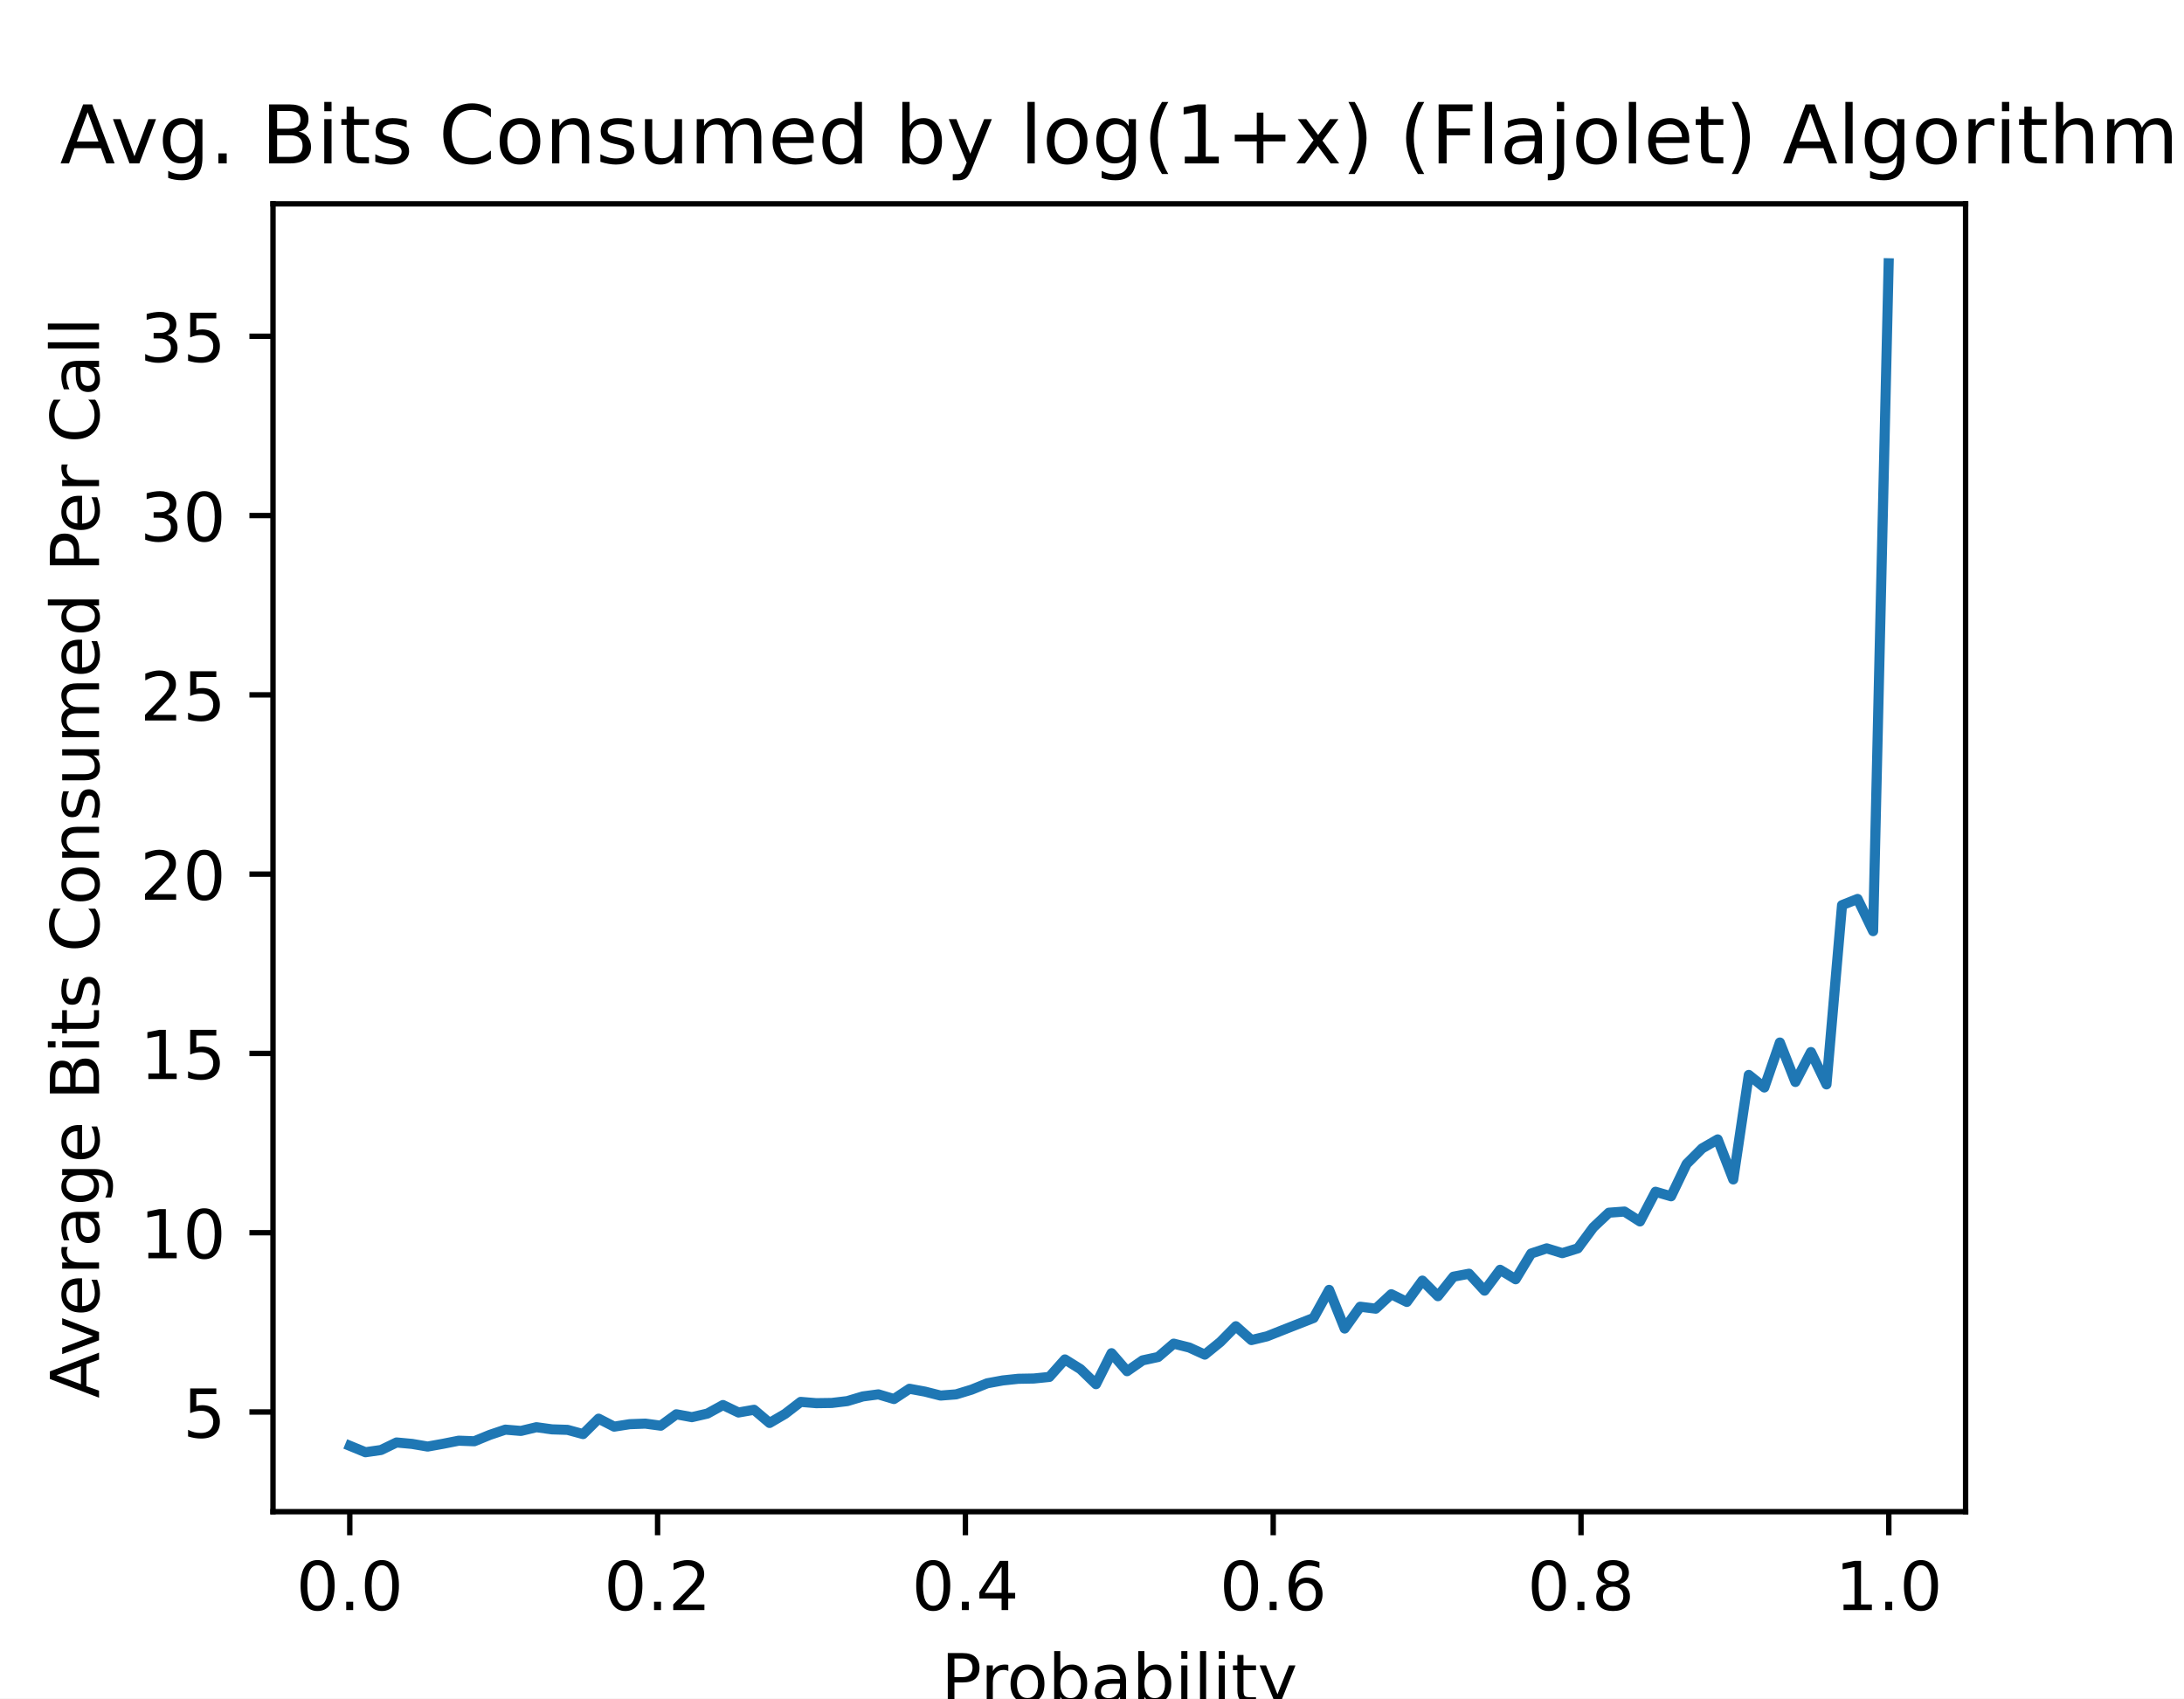
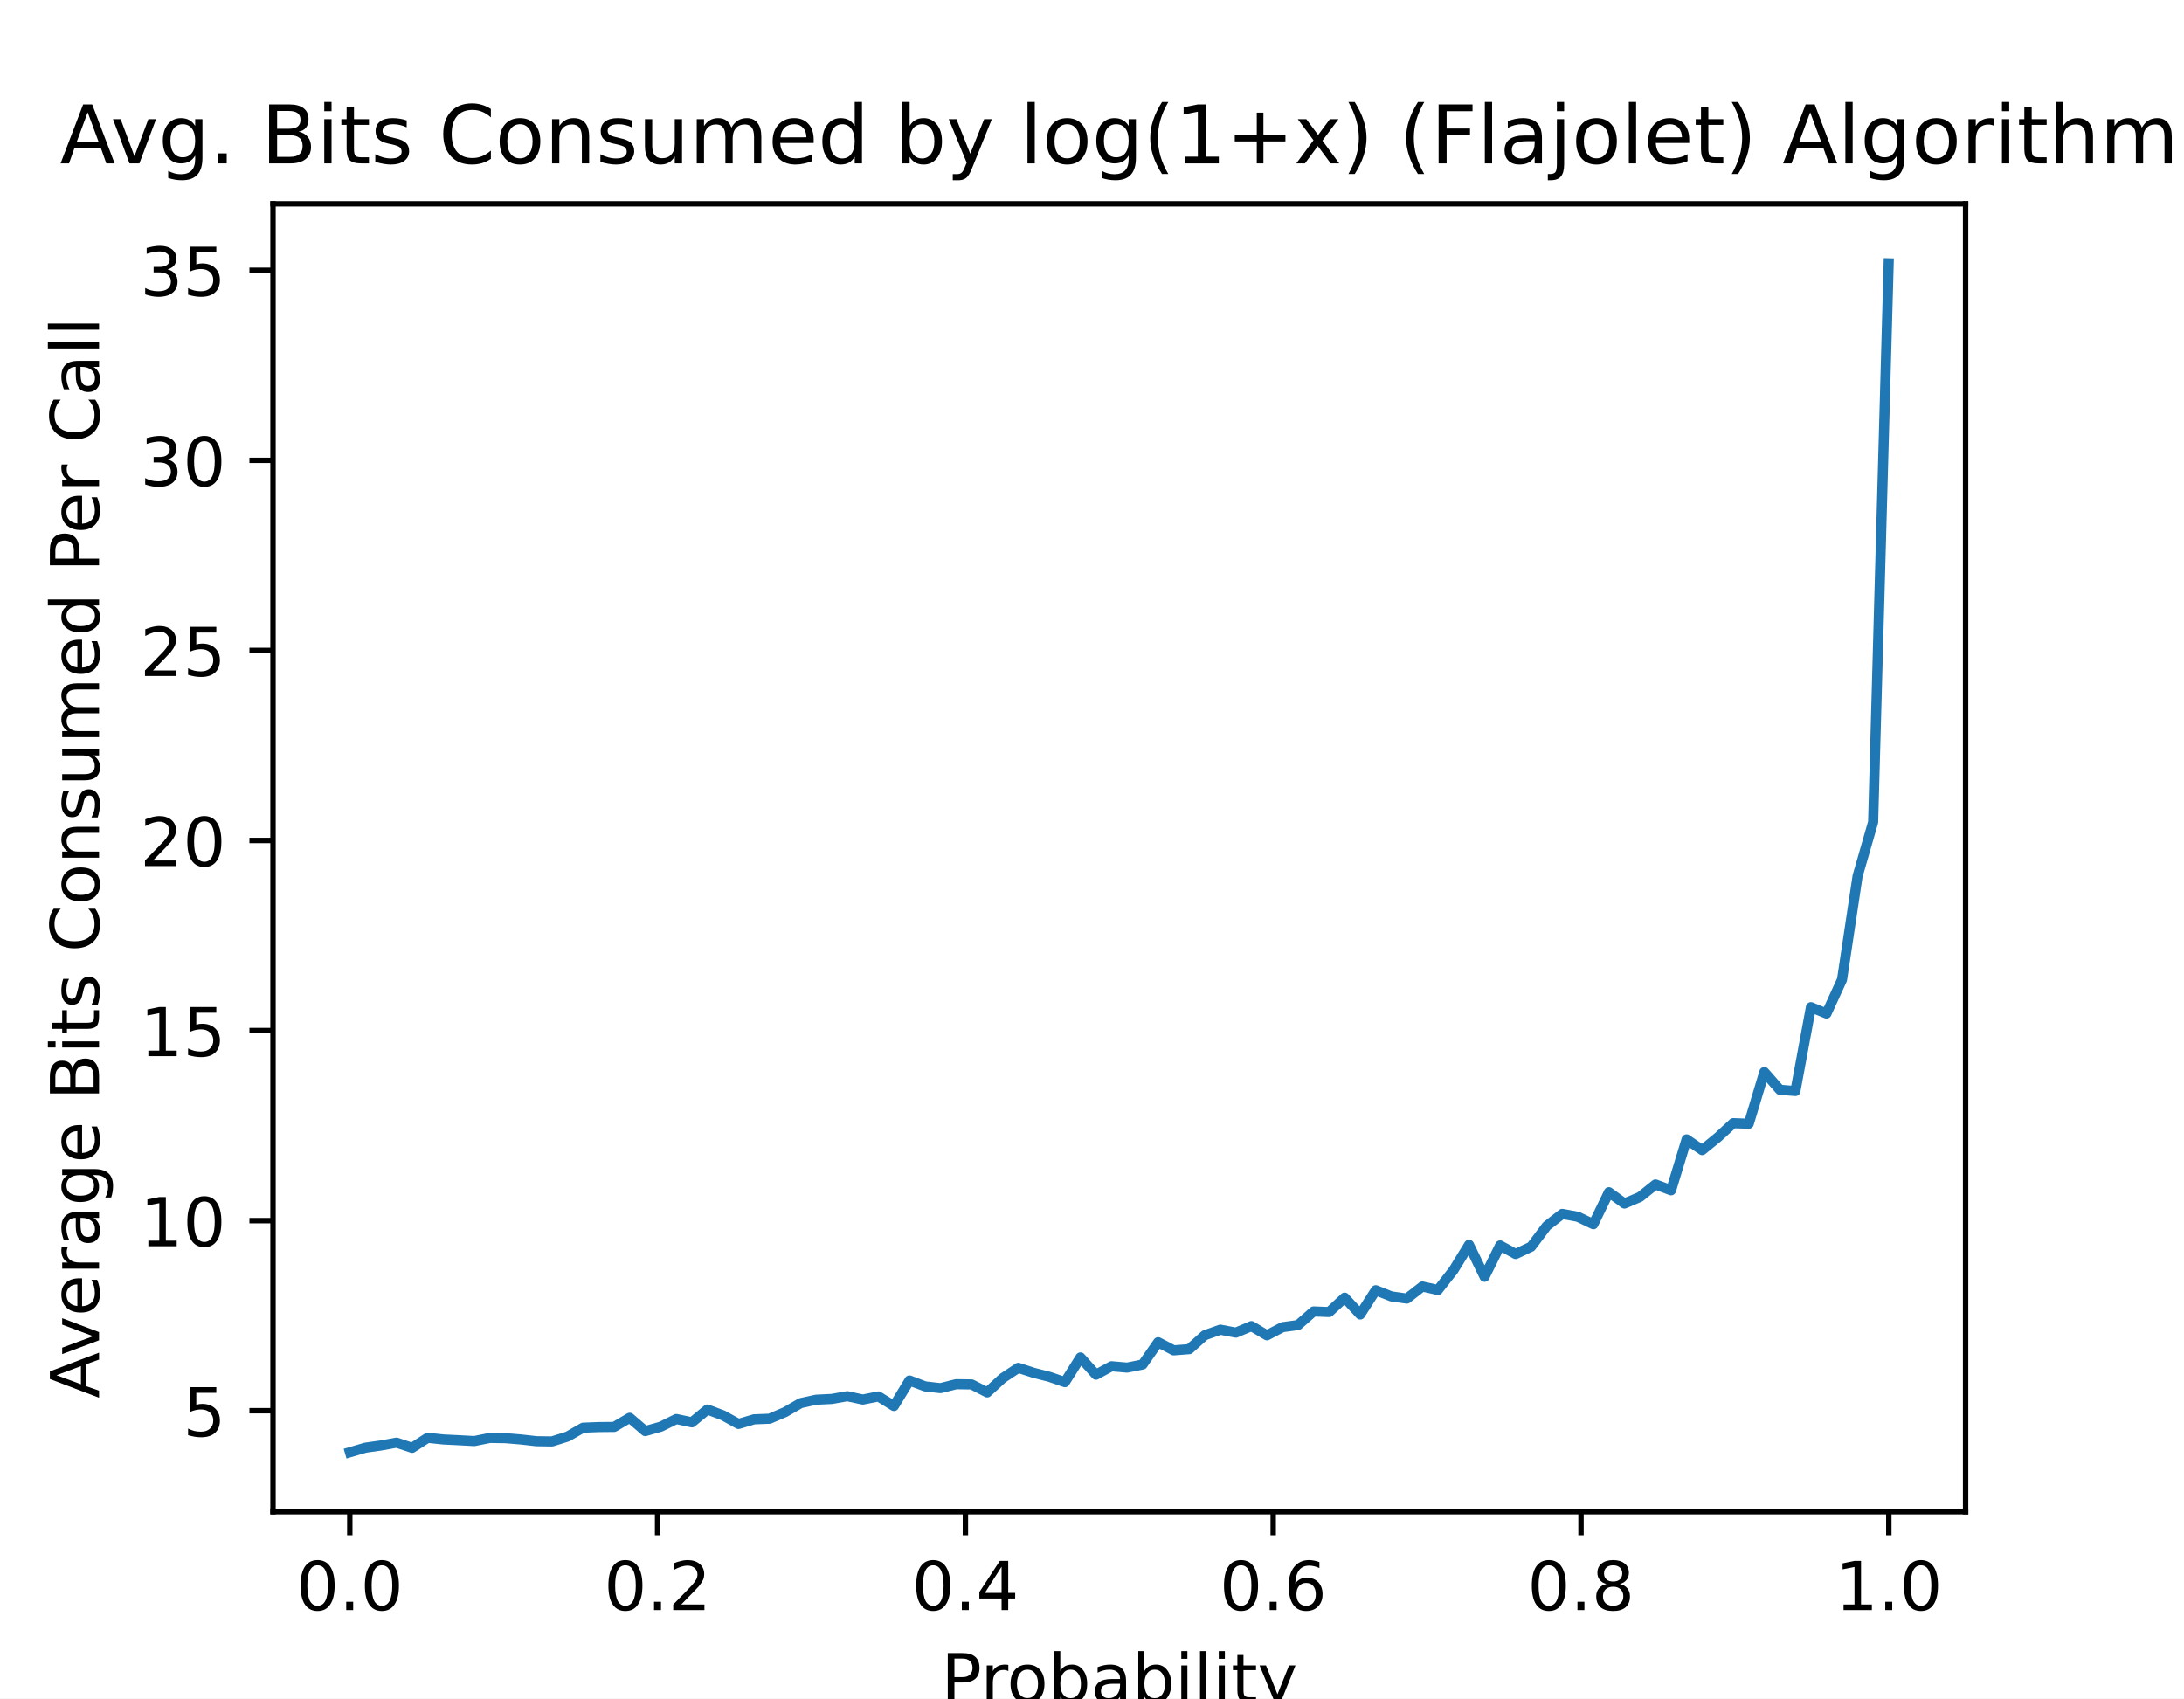
<svg xmlns="http://www.w3.org/2000/svg" xmlns:xlink="http://www.w3.org/1999/xlink" height="252pt" version="1.1" viewBox="0 0 324 252" width="324pt">
  <defs>
    <style type="text/css">
*{stroke-linecap:butt;stroke-linejoin:round;}
  </style>
  </defs>
  <g id="figure_1">
    <g id="patch_1">
      <path d="M 0 252  L 324 252  L 324 0  L 0 0  z " style="fill:#ffffff;" />
    </g>
    <g id="axes_1">
      <g id="patch_2">
        <path d="M 40.5 224.28  L 291.6 224.28  L 291.6 30.24  L 40.5 30.24  z " style="fill:#ffffff;" />
      </g>
      <g id="matplotlib.axis_1">
        <g id="xtick_1">
          <g id="line2d_1">
            <defs>
-               <path d="M 0 0  L 0 3.5  " id="m412abdcd90" style="stroke:#000000;stroke-width:0.8;" />
+               <path d="M 0 0  L 0 3.5  " id="ma1cf854dad" style="stroke:#000000;stroke-width:0.8;" />
            </defs>
            <g>
-               <use style="stroke:#000000;stroke-width:0.8;" x="51.891" xlink:href="#m412abdcd90" y="224.28" />
+               <use style="stroke:#000000;stroke-width:0.8;" x="51.891" xlink:href="#ma1cf854dad" y="224.28" />
            </g>
          </g>
          <g id="text_1">
            <text style="font-family:DejaVu Sans;font-size:10px;font-style:normal;font-weight:normal;text-anchor:middle;" transform="rotate(-0, 51.89081, 238.8784)" x="51.891" y="238.878">0.0</text>
          </g>
        </g>
        <g id="xtick_2">
          <g id="line2d_2">
            <g>
-               <use style="stroke:#000000;stroke-width:0.8;" x="97.554" xlink:href="#m412abdcd90" y="224.28" />
+               <use style="stroke:#000000;stroke-width:0.8;" x="97.554" xlink:href="#ma1cf854dad" y="224.28" />
            </g>
          </g>
          <g id="text_2">
            <text style="font-family:DejaVu Sans;font-size:10px;font-style:normal;font-weight:normal;text-anchor:middle;" transform="rotate(-0, 97.55448, 238.8784)" x="97.554" y="238.878">0.2</text>
          </g>
        </g>
        <g id="xtick_3">
          <g id="line2d_3">
            <g>
-               <use style="stroke:#000000;stroke-width:0.8;" x="143.218" xlink:href="#m412abdcd90" y="224.28" />
+               <use style="stroke:#000000;stroke-width:0.8;" x="143.218" xlink:href="#ma1cf854dad" y="224.28" />
            </g>
          </g>
          <g id="text_3">
            <text style="font-family:DejaVu Sans;font-size:10px;font-style:normal;font-weight:normal;text-anchor:middle;" transform="rotate(-0, 143.2182, 238.8784)" x="143.218" y="238.878">0.4</text>
          </g>
        </g>
        <g id="xtick_4">
          <g id="line2d_4">
            <g>
-               <use style="stroke:#000000;stroke-width:0.8;" x="188.882" xlink:href="#m412abdcd90" y="224.28" />
+               <use style="stroke:#000000;stroke-width:0.8;" x="188.882" xlink:href="#ma1cf854dad" y="224.28" />
            </g>
          </g>
          <g id="text_4">
            <text style="font-family:DejaVu Sans;font-size:10px;font-style:normal;font-weight:normal;text-anchor:middle;" transform="rotate(-0, 188.8818, 238.8784)" x="188.882" y="238.878">0.6</text>
          </g>
        </g>
        <g id="xtick_5">
          <g id="line2d_5">
            <g>
-               <use style="stroke:#000000;stroke-width:0.8;" x="234.546" xlink:href="#m412abdcd90" y="224.28" />
+               <use style="stroke:#000000;stroke-width:0.8;" x="234.546" xlink:href="#ma1cf854dad" y="224.28" />
            </g>
          </g>
          <g id="text_5">
            <text style="font-family:DejaVu Sans;font-size:10px;font-style:normal;font-weight:normal;text-anchor:middle;" transform="rotate(-0, 234.5455, 238.8784)" x="234.546" y="238.878">0.8</text>
          </g>
        </g>
        <g id="xtick_6">
          <g id="line2d_6">
            <g>
-               <use style="stroke:#000000;stroke-width:0.8;" x="280.209" xlink:href="#m412abdcd90" y="224.28" />
+               <use style="stroke:#000000;stroke-width:0.8;" x="280.209" xlink:href="#ma1cf854dad" y="224.28" />
            </g>
          </g>
          <g id="text_6">
            <text style="font-family:DejaVu Sans;font-size:10px;font-style:normal;font-weight:normal;text-anchor:middle;" transform="rotate(-0, 280.2092, 238.8784)" x="280.209" y="238.878">1.0</text>
          </g>
        </g>
        <g id="text_7">
          <text style="font-family:DejaVu Sans;font-size:10px;font-style:normal;font-weight:normal;text-anchor:middle;" transform="rotate(-0, 166.05, 252.5566)" x="166.05" y="252.557">Probability</text>
        </g>
      </g>
      <g id="matplotlib.axis_2">
        <g id="ytick_1">
          <g id="line2d_7">
            <defs>
-               <path d="M 0 0  L -3.5 0  " id="meaa7ca59d1" style="stroke:#000000;stroke-width:0.8;" />
+               <path d="M 0 0  L -3.5 0  " id="m8c7b97aa31" style="stroke:#000000;stroke-width:0.8;" />
            </defs>
            <g>
-               <use style="stroke:#000000;stroke-width:0.8;" x="40.5" xlink:href="#meaa7ca59d1" y="209.491" />
+               <use style="stroke:#000000;stroke-width:0.8;" x="40.5" xlink:href="#m8c7b97aa31" y="209.301" />
            </g>
          </g>
          <g id="text_8">
-             <text style="font-family:DejaVu Sans;font-size:10px;font-style:normal;font-weight:normal;text-anchor:end;" transform="rotate(-0, 33.5, 213.2902)" x="33.5" y="213.29">5</text>
+             <text style="font-family:DejaVu Sans;font-size:10px;font-style:normal;font-weight:normal;text-anchor:end;" transform="rotate(-0, 33.5, 213.1002)" x="33.5" y="213.1">5</text>
          </g>
        </g>
        <g id="ytick_2">
          <g id="line2d_8">
            <g>
-               <use style="stroke:#000000;stroke-width:0.8;" x="40.5" xlink:href="#meaa7ca59d1" y="182.891" />
+               <use style="stroke:#000000;stroke-width:0.8;" x="40.5" xlink:href="#m8c7b97aa31" y="181.1" />
            </g>
          </g>
          <g id="text_9">
-             <text style="font-family:DejaVu Sans;font-size:10px;font-style:normal;font-weight:normal;text-anchor:end;" transform="rotate(-0, 33.5, 186.6903)" x="33.5" y="186.69">10</text>
+             <text style="font-family:DejaVu Sans;font-size:10px;font-style:normal;font-weight:normal;text-anchor:end;" transform="rotate(-0, 33.5, 184.8997)" x="33.5" y="184.9">10</text>
          </g>
        </g>
        <g id="ytick_3">
          <g id="line2d_9">
            <g>
-               <use style="stroke:#000000;stroke-width:0.8;" x="40.5" xlink:href="#meaa7ca59d1" y="156.291" />
+               <use style="stroke:#000000;stroke-width:0.8;" x="40.5" xlink:href="#m8c7b97aa31" y="152.9" />
            </g>
          </g>
          <g id="text_10">
-             <text style="font-family:DejaVu Sans;font-size:10px;font-style:normal;font-weight:normal;text-anchor:end;" transform="rotate(-0, 33.5, 160.0904)" x="33.5" y="160.09">15</text>
+             <text style="font-family:DejaVu Sans;font-size:10px;font-style:normal;font-weight:normal;text-anchor:end;" transform="rotate(-0, 33.5, 156.6991)" x="33.5" y="156.699">15</text>
          </g>
        </g>
        <g id="ytick_4">
          <g id="line2d_10">
            <g>
-               <use style="stroke:#000000;stroke-width:0.8;" x="40.5" xlink:href="#meaa7ca59d1" y="129.691" />
+               <use style="stroke:#000000;stroke-width:0.8;" x="40.5" xlink:href="#m8c7b97aa31" y="124.699" />
            </g>
          </g>
          <g id="text_11">
-             <text style="font-family:DejaVu Sans;font-size:10px;font-style:normal;font-weight:normal;text-anchor:end;" transform="rotate(-0, 33.5, 133.4905)" x="33.5" y="133.49">20</text>
+             <text style="font-family:DejaVu Sans;font-size:10px;font-style:normal;font-weight:normal;text-anchor:end;" transform="rotate(-0, 33.5, 128.4986)" x="33.5" y="128.499">20</text>
          </g>
        </g>
        <g id="ytick_5">
          <g id="line2d_11">
            <g>
-               <use style="stroke:#000000;stroke-width:0.8;" x="40.5" xlink:href="#meaa7ca59d1" y="103.091" />
+               <use style="stroke:#000000;stroke-width:0.8;" x="40.5" xlink:href="#m8c7b97aa31" y="96.499" />
            </g>
          </g>
          <g id="text_12">
-             <text style="font-family:DejaVu Sans;font-size:10px;font-style:normal;font-weight:normal;text-anchor:end;" transform="rotate(-0, 33.5, 106.8905)" x="33.5" y="106.891">25</text>
+             <text style="font-family:DejaVu Sans;font-size:10px;font-style:normal;font-weight:normal;text-anchor:end;" transform="rotate(-0, 33.5, 100.2981)" x="33.5" y="100.298">25</text>
          </g>
        </g>
        <g id="ytick_6">
          <g id="line2d_12">
            <g>
-               <use style="stroke:#000000;stroke-width:0.8;" x="40.5" xlink:href="#meaa7ca59d1" y="76.491" />
+               <use style="stroke:#000000;stroke-width:0.8;" x="40.5" xlink:href="#m8c7b97aa31" y="68.298" />
            </g>
          </g>
          <g id="text_13">
-             <text style="font-family:DejaVu Sans;font-size:10px;font-style:normal;font-weight:normal;text-anchor:end;" transform="rotate(-0, 33.5, 80.29062)" x="33.5" y="80.291">30</text>
+             <text style="font-family:DejaVu Sans;font-size:10px;font-style:normal;font-weight:normal;text-anchor:end;" transform="rotate(-0, 33.5, 72.09754)" x="33.5" y="72.098">30</text>
          </g>
        </g>
        <g id="ytick_7">
          <g id="line2d_13">
            <g>
-               <use style="stroke:#000000;stroke-width:0.8;" x="40.5" xlink:href="#meaa7ca59d1" y="49.891" />
+               <use style="stroke:#000000;stroke-width:0.8;" x="40.5" xlink:href="#m8c7b97aa31" y="40.098" />
            </g>
          </g>
          <g id="text_14">
-             <text style="font-family:DejaVu Sans;font-size:10px;font-style:normal;font-weight:normal;text-anchor:end;" transform="rotate(-0, 33.5, 53.6907)" x="33.5" y="53.691">35</text>
+             <text style="font-family:DejaVu Sans;font-size:10px;font-style:normal;font-weight:normal;text-anchor:end;" transform="rotate(-0, 33.5, 43.897)" x="33.5" y="43.897">35</text>
          </g>
        </g>
        <g id="text_15">
          <text style="font-family:DejaVu Sans;font-size:10px;font-style:normal;font-weight:normal;text-anchor:middle;" transform="rotate(-90, 14.69531, 127.26)" x="14.695" y="127.26">Average Bits Consumed Per Call</text>
        </g>
      </g>
      <g id="line2d_14">
-         <path clip-path="url(#pc8b4ef67b9)" d="M 51.914 214.513  L 54.219 215.46  L 56.525 215.13  L 58.831 214.013  L 61.137 214.226  L 63.443 214.619  L 65.748 214.204  L 68.054 213.747  L 70.36 213.832  L 72.666 212.885  L 74.971 212.108  L 77.277 212.3  L 79.583 211.747  L 81.889 212.066  L 84.195 212.14  L 86.5 212.768  L 88.806 210.48  L 91.112 211.662  L 93.418 211.3  L 95.724 211.215  L 98.029 211.523  L 100.335 209.831  L 102.641 210.257  L 104.947 209.725  L 107.252 208.459  L 109.558 209.565  L 111.864 209.161  L 114.17 211.119  L 116.476 209.768  L 118.781 207.991  L 121.087 208.182  L 123.393 208.15  L 125.699 207.874  L 128.005 207.182  L 130.31 206.874  L 132.616 207.565  L 134.922 206.044  L 137.228 206.469  L 139.533 207.054  L 141.839 206.874  L 144.145 206.171  L 146.451 205.235  L 148.757 204.809  L 151.062 204.565  L 153.368 204.522  L 155.674 204.288  L 157.98 201.692  L 160.286 203.128  L 162.591 205.363  L 164.897 200.766  L 167.203 203.437  L 169.509 201.83  L 171.814 201.33  L 174.12 199.351  L 176.426 199.926  L 178.732 200.979  L 181.038 199.106  L 183.343 196.766  L 185.649 198.819  L 187.955 198.266  L 190.261 197.351  L 192.567 196.446  L 194.872 195.542  L 197.178 191.371  L 199.484 197.106  L 201.79 193.872  L 204.095 194.159  L 206.401 192.02  L 208.707 193.159  L 211.013 189.999  L 213.319 192.307  L 215.624 189.413  L 217.93 188.977  L 220.236 191.488  L 222.542 188.392  L 224.848 189.796  L 227.153 185.977  L 229.459 185.211  L 231.765 185.923  L 234.071 185.211  L 236.376 182.093  L 238.682 179.923  L 240.988 179.752  L 243.294 181.221  L 245.6 176.816  L 247.905 177.486  L 250.211 172.687  L 252.517 170.378  L 254.823 169.048  L 257.129 174.986  L 259.434 159.483  L 261.74 161.345  L 264.046 154.674  L 266.352 160.526  L 268.657 156.089  L 270.963 160.888  L 273.269 134.288  L 275.575 133.373  L 277.881 138.15  L 280.186 39.06  " style="fill:none;stroke:#1f77b4;stroke-linecap:square;stroke-width:1.5;" />
+         <path clip-path="url(#p77440d5043)" d="M 51.914 215.46  L 54.219 214.783  L 56.525 214.456  L 58.831 214.039  L 61.137 214.806  L 63.443 213.317  L 65.748 213.565  L 68.054 213.678  L 70.36 213.802  L 72.666 213.339  L 74.971 213.373  L 77.277 213.565  L 79.583 213.824  L 81.889 213.858  L 84.195 213.136  L 86.5 211.816  L 88.806 211.726  L 91.112 211.704  L 93.418 210.35  L 95.724 212.324  L 98.029 211.67  L 100.335 210.531  L 102.641 211.027  L 104.947 209.121  L 107.252 209.989  L 109.558 211.264  L 111.864 210.576  L 114.17 210.485  L 116.476 209.504  L 118.781 208.173  L 121.087 207.665  L 123.393 207.553  L 125.699 207.146  L 128.005 207.643  L 130.31 207.18  L 132.616 208.602  L 134.922 204.811  L 137.228 205.691  L 139.533 205.951  L 141.839 205.364  L 144.145 205.398  L 146.451 206.582  L 148.757 204.462  L 151.062 202.939  L 153.368 203.683  L 155.674 204.27  L 157.98 205.06  L 160.286 201.394  L 162.591 203.954  L 164.897 202.702  L 167.203 202.905  L 169.509 202.443  L 171.814 199.138  L 174.12 200.345  L 176.426 200.164  L 178.732 198.1  L 181.038 197.276  L 183.343 197.716  L 185.649 196.746  L 187.955 198.111  L 190.261 196.904  L 192.567 196.588  L 194.872 194.569  L 197.178 194.659  L 199.484 192.527  L 201.79 195.02  L 204.095 191.422  L 206.401 192.336  L 208.707 192.663  L 211.013 190.869  L 213.319 191.388  L 215.624 188.444  L 217.93 184.688  L 220.236 189.425  L 222.542 184.778  L 224.848 186.052  L 227.153 184.958  L 229.459 181.89  L 231.765 180.097  L 234.071 180.525  L 236.376 181.631  L 238.682 176.882  L 240.988 178.562  L 243.294 177.581  L 245.6 175.731  L 247.905 176.6  L 250.211 169.042  L 252.517 170.632  L 254.823 168.76  L 257.129 166.639  L 259.434 166.718  L 261.74 159.059  L 264.046 161.687  L 266.352 161.868  L 268.657 149.426  L 270.963 150.373  L 273.269 145.331  L 275.575 129.979  L 277.881 121.97  L 280.186 39.06  " style="fill:none;stroke:#1f77b4;stroke-linecap:square;stroke-width:1.5;" />
      </g>
      <g id="patch_3">
        <path d="M 40.5 224.28  L 40.5 30.24  " style="fill:none;stroke:#000000;stroke-linecap:square;stroke-linejoin:miter;stroke-width:0.8;" />
      </g>
      <g id="patch_4">
        <path d="M 291.6 224.28  L 291.6 30.24  " style="fill:none;stroke:#000000;stroke-linecap:square;stroke-linejoin:miter;stroke-width:0.8;" />
      </g>
      <g id="patch_5">
        <path d="M 40.5 224.28  L 291.6 224.28  " style="fill:none;stroke:#000000;stroke-linecap:square;stroke-linejoin:miter;stroke-width:0.8;" />
      </g>
      <g id="patch_6">
        <path d="M 40.5 30.24  L 291.6 30.24  " style="fill:none;stroke:#000000;stroke-linecap:square;stroke-linejoin:miter;stroke-width:0.8;" />
      </g>
      <g id="text_16">
        <text style="font-family:DejaVu Sans;font-size:12px;font-style:normal;font-weight:normal;text-anchor:middle;" transform="rotate(-0, 166.05, 24.24)" x="166.05" y="24.24">Avg. Bits Consumed by log(1+x) (Flajolet) Algorithm</text>
      </g>
    </g>
  </g>
  <defs>
-     <clipPath id="pc8b4ef67b9">
+     <clipPath id="p77440d5043">
      <rect height="194.04" width="251.1" x="40.5" y="30.24" />
    </clipPath>
  </defs>
</svg>
